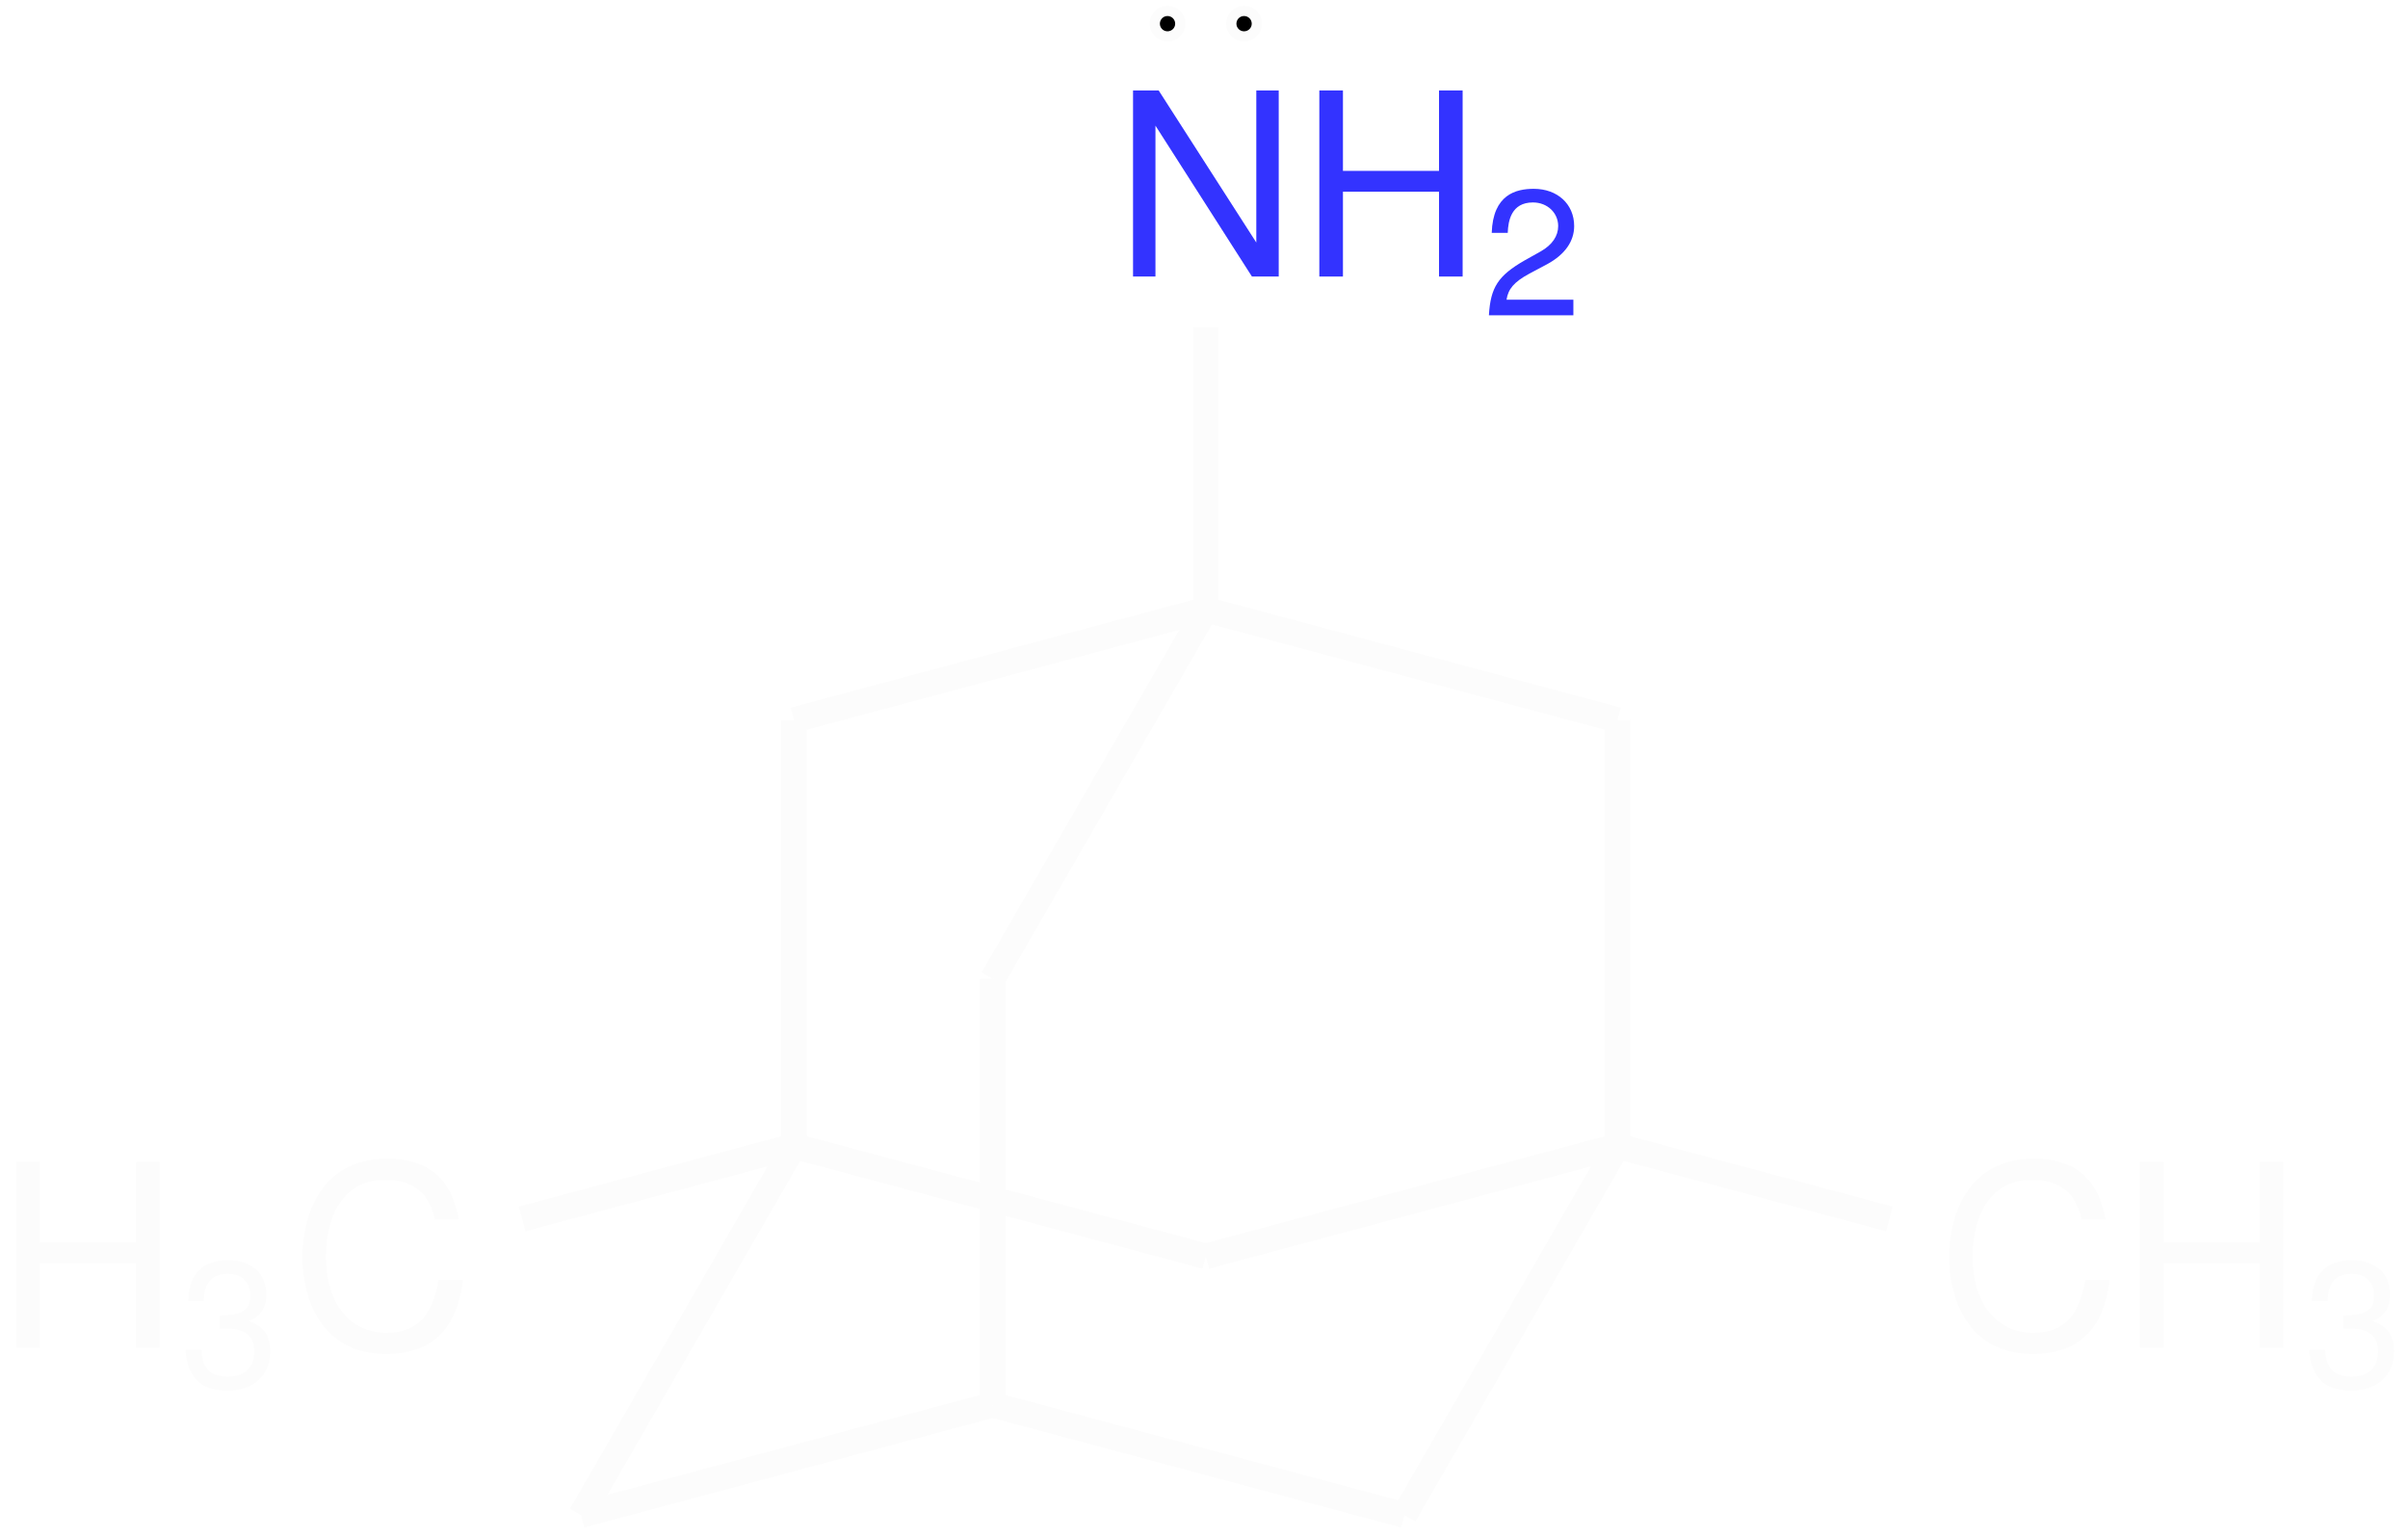
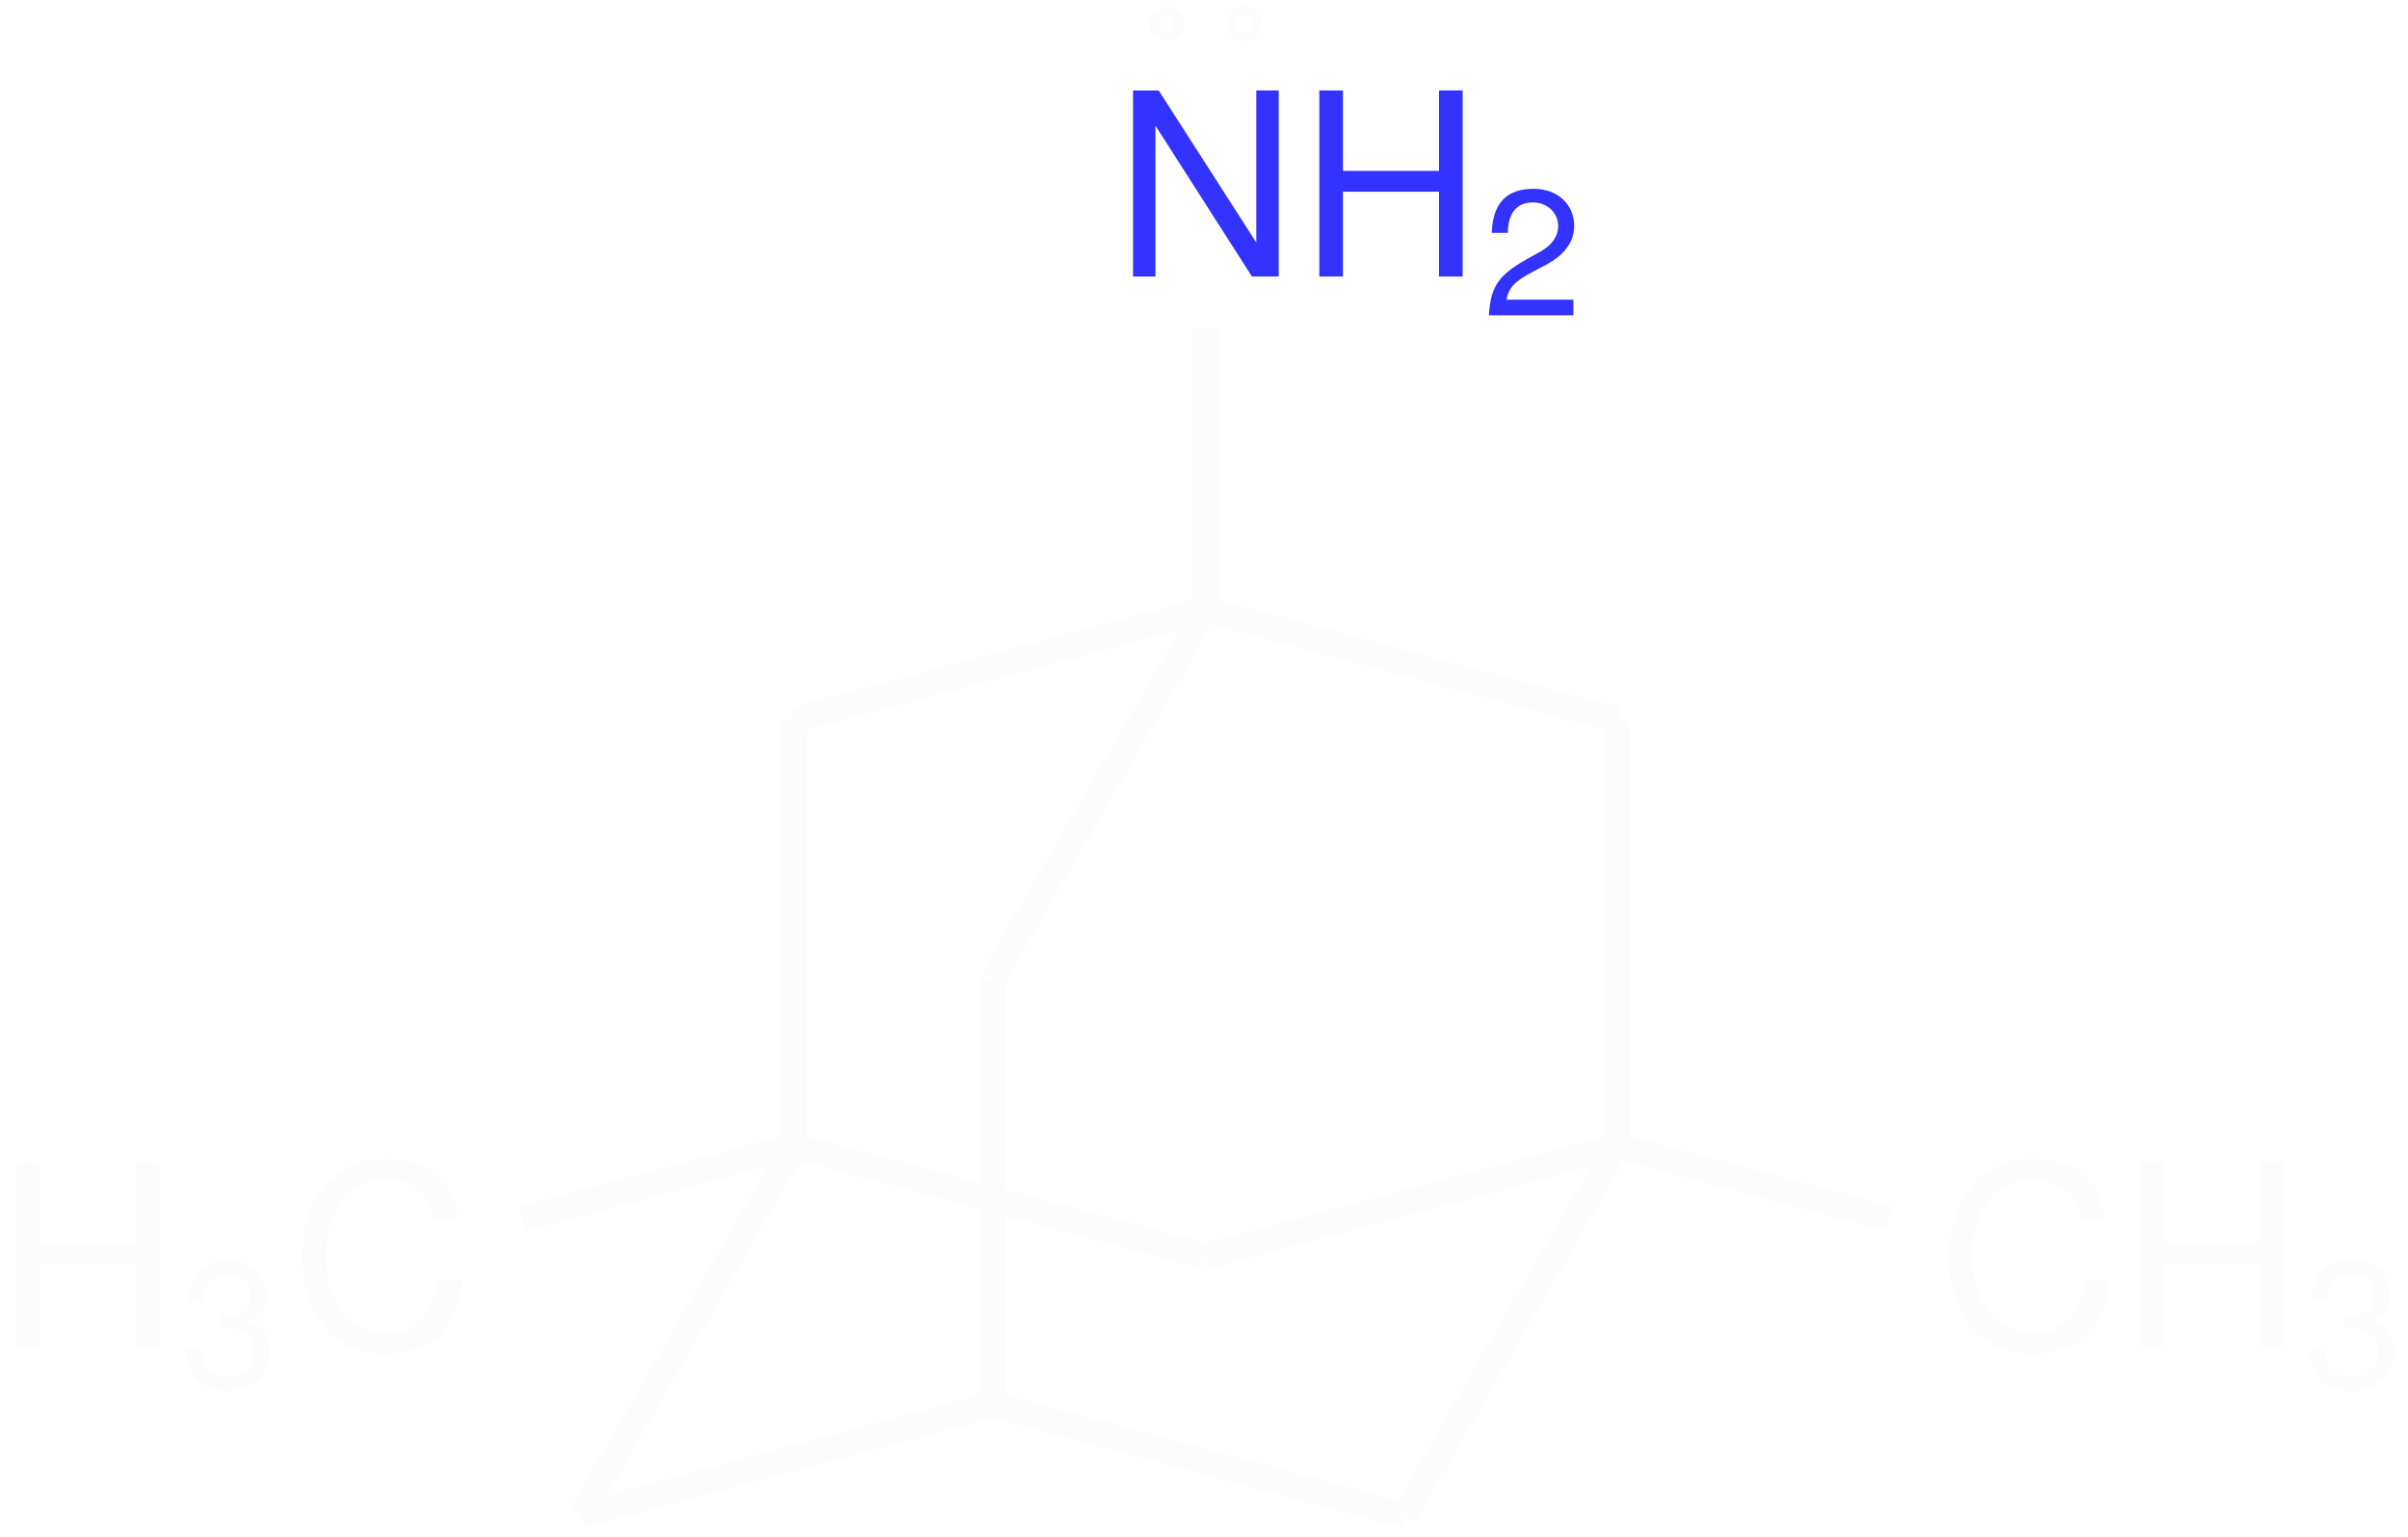
<svg xmlns="http://www.w3.org/2000/svg" xmlns:xlink="http://www.w3.org/1999/xlink" width="94pt" height="60pt" viewBox="0 0 94 60" version="1.1">
  <defs>
    <g>
      <symbol overflow="visible" id="glyph0-0">
        <path style="stroke:none;" d="M 6.172 -5.188 C 6.172 -6.344 5.344 -7.094 4.047 -7.094 C 2.609 -7.094 1.859 -6.297 1.859 -4.766 L 2.719 -4.766 C 2.719 -5.656 2.953 -6.312 4 -6.312 C 4.766 -6.312 5.281 -5.859 5.281 -5.188 C 5.281 -3.922 3.484 -3.594 3.484 -2.25 L 3.484 -1.688 L 4.391 -1.688 L 4.391 -2.156 C 4.391 -3.344 6.172 -3.531 6.172 -5.188 Z M 4.391 -0.75 L 3.484 -0.75 L 3.484 0.297 L 4.391 0.297 Z M 0.344 1.391 L 7.625 1.391 L 7.625 -7.969 L 0.344 -7.969 Z M 1.172 0.688 L 1.172 -7.281 L 6.797 -7.281 L 6.797 0.688 Z M 1.172 0.688 " />
      </symbol>
      <symbol overflow="visible" id="glyph0-1">
        <path style="stroke:none;" d="M 6.484 -7.266 L 5.609 -7.266 L 5.609 -1.328 L 1.797 -7.266 L 0.797 -7.266 L 0.797 0 L 1.672 0 L 1.672 -5.891 L 5.438 0 L 6.484 0 Z M 6.484 -7.266 " />
      </symbol>
      <symbol overflow="visible" id="glyph0-2">
        <path style="stroke:none;" d="M 5.469 -3.312 L 5.469 0 L 6.391 0 L 6.391 -7.266 L 5.469 -7.266 L 5.469 -4.125 L 1.719 -4.125 L 1.719 -7.266 L 0.797 -7.266 L 0.797 0 L 1.719 0 L 1.719 -3.312 Z M 5.469 -3.312 " />
      </symbol>
      <symbol overflow="visible" id="glyph0-3">
        <path style="stroke:none;" d="M 0.406 -3.547 C 0.406 -2.062 1.062 0.234 3.672 0.234 C 5.453 0.234 6.453 -0.734 6.672 -2.656 L 5.719 -2.656 C 5.5 -1.281 4.906 -0.594 3.688 -0.594 C 2.25 -0.594 1.328 -1.75 1.328 -3.562 C 1.328 -5.422 2.203 -6.562 3.609 -6.562 C 4.781 -6.562 5.359 -6.031 5.578 -5.016 L 6.516 -5.016 C 6.234 -6.609 5.312 -7.391 3.719 -7.391 C 1.062 -7.391 0.406 -5.062 0.406 -3.547 Z M 0.406 -3.547 " />
      </symbol>
      <symbol overflow="visible" id="glyph1-0">
        <path style="stroke:none;" d="M 4.312 -3.625 C 4.312 -4.438 3.734 -4.969 2.828 -4.969 C 1.828 -4.969 1.297 -4.406 1.297 -3.328 L 1.891 -3.328 C 1.891 -3.953 2.062 -4.422 2.797 -4.422 C 3.328 -4.422 3.688 -4.094 3.688 -3.625 C 3.688 -2.75 2.438 -2.516 2.438 -1.562 L 2.438 -1.188 L 3.062 -1.188 L 3.062 -1.516 C 3.062 -2.344 4.312 -2.469 4.312 -3.625 Z M 3.062 -0.516 L 2.438 -0.516 L 2.438 0.203 L 3.062 0.203 Z M 0.25 0.969 L 5.328 0.969 L 5.328 -5.578 L 0.25 -5.578 Z M 0.828 0.484 L 0.828 -5.094 L 4.75 -5.094 L 4.75 0.484 Z M 0.828 0.484 " />
      </symbol>
      <symbol overflow="visible" id="glyph1-1">
        <path style="stroke:none;" d="M 0.344 -3.219 L 0.969 -3.219 C 0.984 -3.688 1.109 -4.406 1.953 -4.406 C 2.516 -4.406 2.938 -4 2.938 -3.484 C 2.938 -3.094 2.703 -2.75 2.266 -2.5 L 1.625 -2.141 C 0.594 -1.547 0.297 -1.094 0.234 0 L 3.531 0 L 3.531 -0.609 L 0.922 -0.609 C 0.984 -1.016 1.203 -1.297 1.812 -1.625 L 2.516 -2 C 3.203 -2.375 3.562 -2.891 3.562 -3.484 C 3.562 -4.344 2.906 -4.938 1.984 -4.938 C 1.297 -4.938 0.391 -4.719 0.344 -3.219 Z M 0.344 -3.219 " />
      </symbol>
      <symbol overflow="visible" id="glyph1-2">
        <path style="stroke:none;" d="M 1.875 -4.406 C 2.422 -4.406 2.75 -4.078 2.75 -3.562 C 2.75 -2.922 2.359 -2.797 1.547 -2.781 L 1.547 -2.266 L 1.875 -2.266 C 2.547 -2.266 2.906 -1.969 2.906 -1.375 C 2.906 -0.75 2.516 -0.391 1.875 -0.391 C 1.203 -0.391 0.875 -0.719 0.844 -1.438 L 0.219 -1.438 C 0.297 -0.359 0.828 0.156 1.859 0.156 C 2.875 0.156 3.531 -0.453 3.531 -1.375 C 3.531 -2 3.281 -2.359 2.688 -2.562 C 3.156 -2.734 3.375 -3.094 3.375 -3.578 C 3.375 -4.438 2.812 -4.938 1.875 -4.938 C 0.875 -4.938 0.344 -4.391 0.328 -3.344 L 0.938 -3.344 C 0.953 -3.875 1.094 -4.406 1.875 -4.406 Z M 1.875 -4.406 " />
      </symbol>
    </g>
  </defs>
  <g id="surface31">
    <path style="fill:none;stroke-width:0.996;stroke-linecap:butt;stroke-linejoin:miter;stroke:rgb(98.999%,98.999%,98.999%);stroke-opacity:1;stroke-miterlimit:10;" d="M 0.001 -0.001 L 8.317 14.409 " transform="matrix(1,0,0,-1,22.679,59.155)" />
    <path style="fill:none;stroke-width:0.996;stroke-linecap:butt;stroke-linejoin:miter;stroke:rgb(98.999%,98.999%,98.999%);stroke-opacity:1;stroke-miterlimit:10;" d="M 8.317 14.409 L 8.317 31.046 " transform="matrix(1,0,0,-1,22.679,59.155)" />
    <path style="fill:none;stroke-width:0.996;stroke-linecap:butt;stroke-linejoin:miter;stroke:rgb(98.999%,98.999%,98.999%);stroke-opacity:1;stroke-miterlimit:10;" d="M 8.317 31.046 L 24.391 35.354 " transform="matrix(1,0,0,-1,22.679,59.155)" />
    <g style="fill:rgb(20%,20%,100%);fill-opacity:1;">
      <use xlink:href="#glyph0-1" x="43.433" y="10.797" />
    </g>
-     <path style="fill-rule:nonzero;fill:rgb(0%,0%,0%);fill-opacity:1;stroke-width:0.399;stroke-linecap:butt;stroke-linejoin:miter;stroke:rgb(98.999%,98.999%,98.999%);stroke-opacity:1;stroke-miterlimit:10;" d="M 0.997 -0.002 C 0.997 -0.275 1.22 -0.498 1.494 -0.498 C 1.771 -0.498 1.994 -0.275 1.994 -0.002 C 1.994 0.276 1.771 0.498 1.494 0.498 C 1.22 0.498 0.997 0.276 0.997 -0.002 Z M -1.991 -0.002 C -1.991 -0.275 -1.768 -0.498 -1.495 -0.498 C -1.217 -0.498 -0.995 -0.275 -0.995 -0.002 C -0.995 0.276 -1.217 0.498 -1.495 0.498 C -1.768 0.498 -1.991 0.276 -1.991 -0.002 Z M -1.991 -0.002 " transform="matrix(1,0,0,-1,47.069,0.924)" />
+     <path style="fill-rule:nonzero;fill:rgb(100%,100%,100%);fill-opacity:1;stroke-width:0.399;stroke-linecap:butt;stroke-linejoin:miter;stroke:rgb(98.999%,98.999%,98.999%);stroke-opacity:1;stroke-miterlimit:10;" d="M 0.997 -0.002 C 0.997 -0.275 1.22 -0.498 1.494 -0.498 C 1.771 -0.498 1.994 -0.275 1.994 -0.002 C 1.994 0.276 1.771 0.498 1.494 0.498 C 1.22 0.498 0.997 0.276 0.997 -0.002 Z M -1.991 -0.002 C -1.991 -0.275 -1.768 -0.498 -1.495 -0.498 C -1.217 -0.498 -0.995 -0.275 -0.995 -0.002 C -0.995 0.276 -1.217 0.498 -1.495 0.498 C -1.768 0.498 -1.991 0.276 -1.991 -0.002 Z M -1.991 -0.002 " transform="matrix(1,0,0,-1,47.069,0.924)" />
    <g style="fill:rgb(20%,20%,100%);fill-opacity:1;">
      <use xlink:href="#glyph0-2" x="50.705" y="10.797" />
    </g>
    <g style="fill:rgb(20%,20%,100%);fill-opacity:1;">
      <use xlink:href="#glyph1-1" x="57.888" y="12.31" />
    </g>
    <path style="fill:none;stroke-width:0.996;stroke-linecap:butt;stroke-linejoin:miter;stroke:rgb(98.999%,98.999%,98.999%);stroke-opacity:1;stroke-miterlimit:10;" d="M 24.391 35.354 L 24.391 46.366 " transform="matrix(1,0,0,-1,22.679,59.155)" />
    <g style="fill:rgb(98.999%,98.999%,98.999%);fill-opacity:1;">
      <use xlink:href="#glyph0-3" x="11.396" y="52.629" />
    </g>
    <path style="fill:none;stroke-width:0.996;stroke-linecap:butt;stroke-linejoin:miter;stroke:rgb(98.999%,98.999%,98.999%);stroke-opacity:1;stroke-miterlimit:10;" d="M 8.317 14.409 L -2.296 11.565 " transform="matrix(1,0,0,-1,22.679,59.155)" />
    <g style="fill:rgb(98.999%,98.999%,98.999%);fill-opacity:1;">
      <use xlink:href="#glyph0-2" x="-0.163" y="52.629" />
    </g>
    <g style="fill:rgb(98.999%,98.999%,98.999%);fill-opacity:1;">
      <use xlink:href="#glyph1-2" x="7.02" y="54.142" />
    </g>
    <path style="fill:none;stroke-width:0.996;stroke-linecap:butt;stroke-linejoin:miter;stroke:rgb(98.999%,98.999%,98.999%);stroke-opacity:1;stroke-miterlimit:10;" d="M 8.317 14.409 L 24.391 10.104 " transform="matrix(1,0,0,-1,22.679,59.155)" />
    <path style="fill:none;stroke-width:0.996;stroke-linecap:butt;stroke-linejoin:miter;stroke:rgb(98.999%,98.999%,98.999%);stroke-opacity:1;stroke-miterlimit:10;" d="M 24.391 10.104 L 40.462 14.409 " transform="matrix(1,0,0,-1,22.679,59.155)" />
    <path style="fill:none;stroke-width:0.996;stroke-linecap:butt;stroke-linejoin:miter;stroke:rgb(98.999%,98.999%,98.999%);stroke-opacity:1;stroke-miterlimit:10;" d="M 40.462 14.409 L 40.462 31.046 " transform="matrix(1,0,0,-1,22.679,59.155)" />
    <path style="fill:none;stroke-width:0.996;stroke-linecap:butt;stroke-linejoin:miter;stroke:rgb(98.999%,98.999%,98.999%);stroke-opacity:1;stroke-miterlimit:10;" d="M 24.391 35.354 L 40.462 31.046 " transform="matrix(1,0,0,-1,22.679,59.155)" />
    <g style="fill:rgb(98.999%,98.999%,98.999%);fill-opacity:1;">
      <use xlink:href="#glyph0-3" x="75.678" y="52.629" />
    </g>
    <g style="fill:rgb(98.999%,98.999%,98.999%);fill-opacity:1;">
      <use xlink:href="#glyph0-2" x="82.742" y="52.629" />
    </g>
    <g style="fill:rgb(98.999%,98.999%,98.999%);fill-opacity:1;">
      <use xlink:href="#glyph1-2" x="89.925" y="54.142" />
    </g>
    <path style="fill:none;stroke-width:0.996;stroke-linecap:butt;stroke-linejoin:miter;stroke:rgb(98.999%,98.999%,98.999%);stroke-opacity:1;stroke-miterlimit:10;" d="M 40.462 14.409 L 51.075 11.565 " transform="matrix(1,0,0,-1,22.679,59.155)" />
    <path style="fill:none;stroke-width:0.996;stroke-linecap:butt;stroke-linejoin:miter;stroke:rgb(98.999%,98.999%,98.999%);stroke-opacity:1;stroke-miterlimit:10;" d="M 40.462 14.409 L 32.141 -0.001 " transform="matrix(1,0,0,-1,22.679,59.155)" />
    <path style="fill:none;stroke-width:0.996;stroke-linecap:butt;stroke-linejoin:miter;stroke:rgb(98.999%,98.999%,98.999%);stroke-opacity:1;stroke-miterlimit:10;" d="M 32.141 -0.001 L 16.071 4.307 " transform="matrix(1,0,0,-1,22.679,59.155)" />
    <path style="fill:none;stroke-width:0.996;stroke-linecap:butt;stroke-linejoin:miter;stroke:rgb(98.999%,98.999%,98.999%);stroke-opacity:1;stroke-miterlimit:10;" d="M 0.001 -0.001 L 16.071 4.307 " transform="matrix(1,0,0,-1,22.679,59.155)" />
    <path style="fill:none;stroke-width:0.996;stroke-linecap:butt;stroke-linejoin:miter;stroke:rgb(98.999%,98.999%,98.999%);stroke-opacity:1;stroke-miterlimit:10;" d="M 16.071 4.307 L 16.071 20.944 " transform="matrix(1,0,0,-1,22.679,59.155)" />
    <path style="fill:none;stroke-width:0.996;stroke-linecap:butt;stroke-linejoin:miter;stroke:rgb(98.999%,98.999%,98.999%);stroke-opacity:1;stroke-miterlimit:10;" d="M 24.391 35.354 L 16.071 20.944 " transform="matrix(1,0,0,-1,22.679,59.155)" />
  </g>
</svg>
